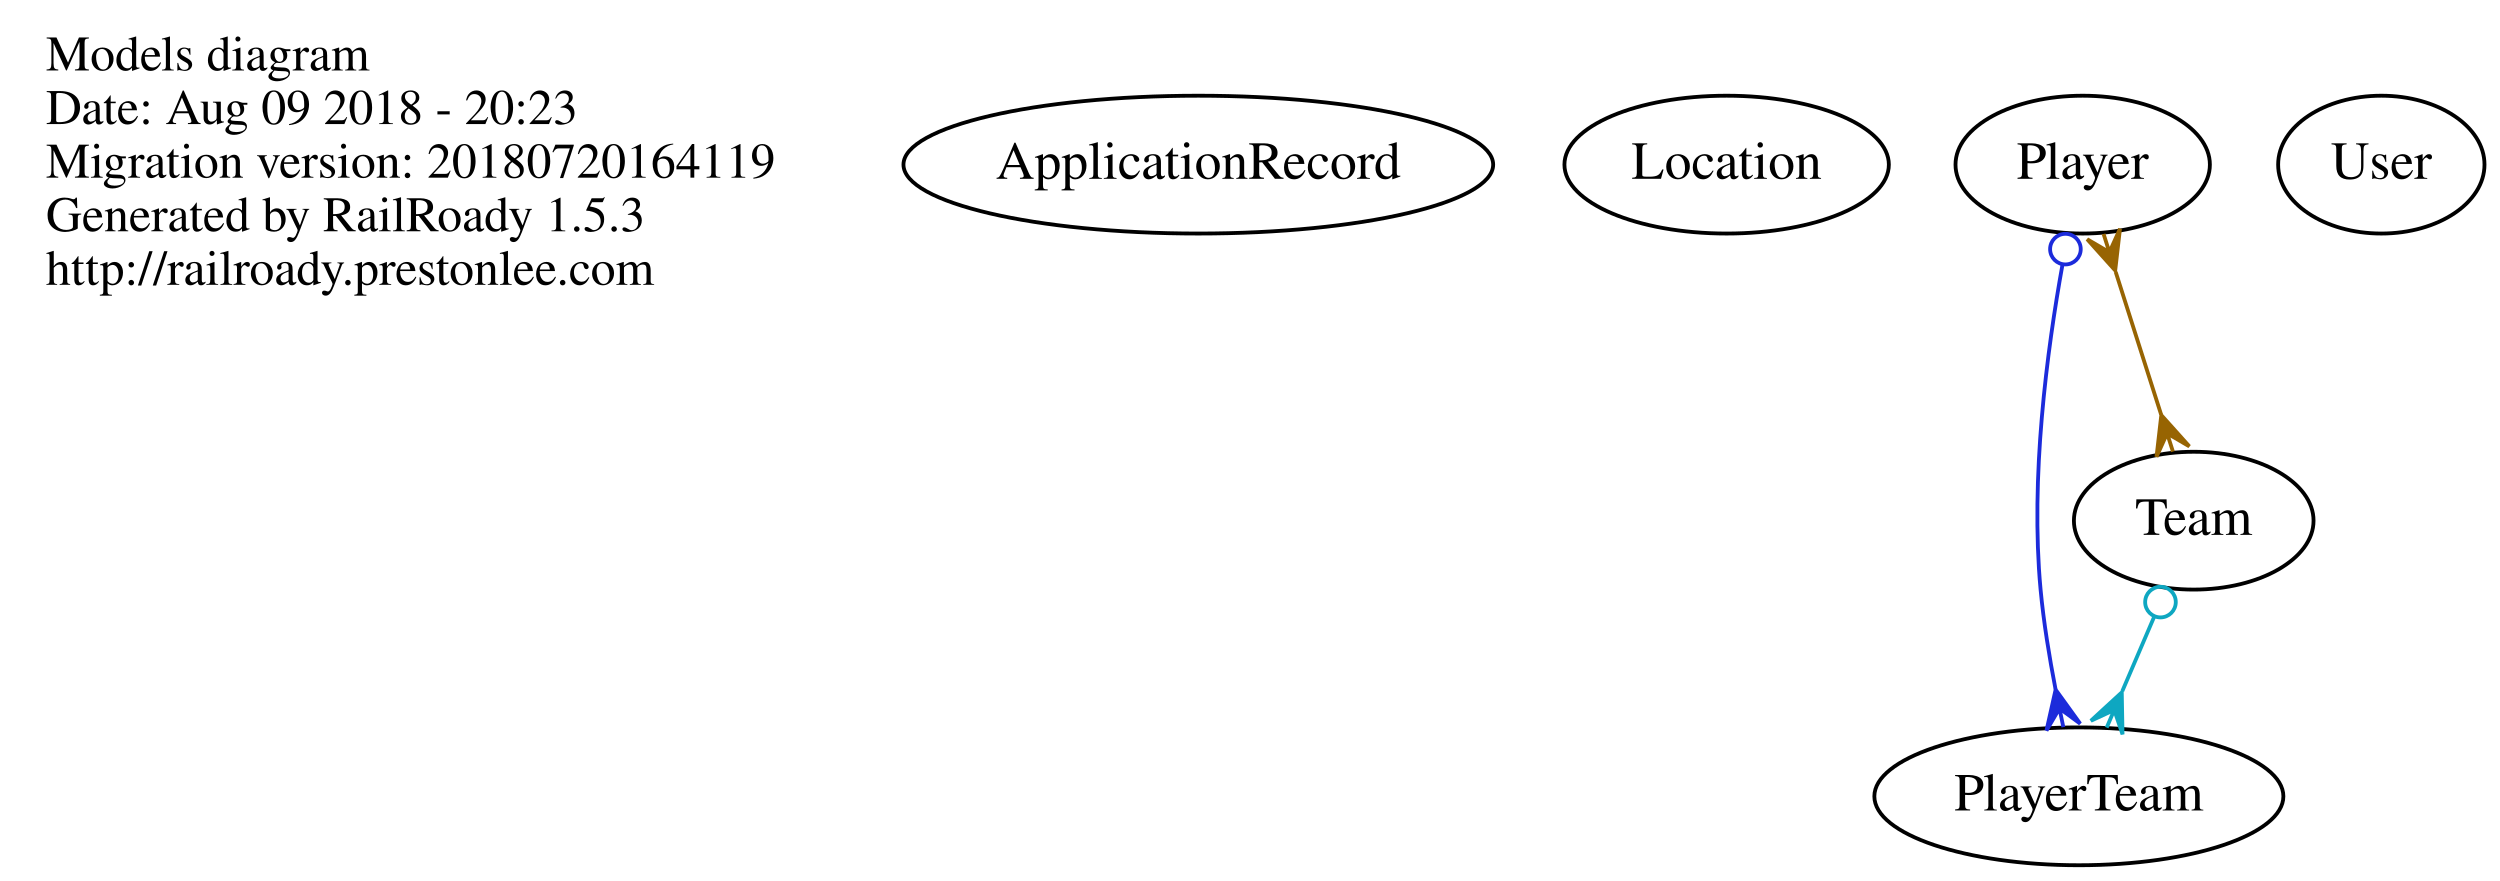
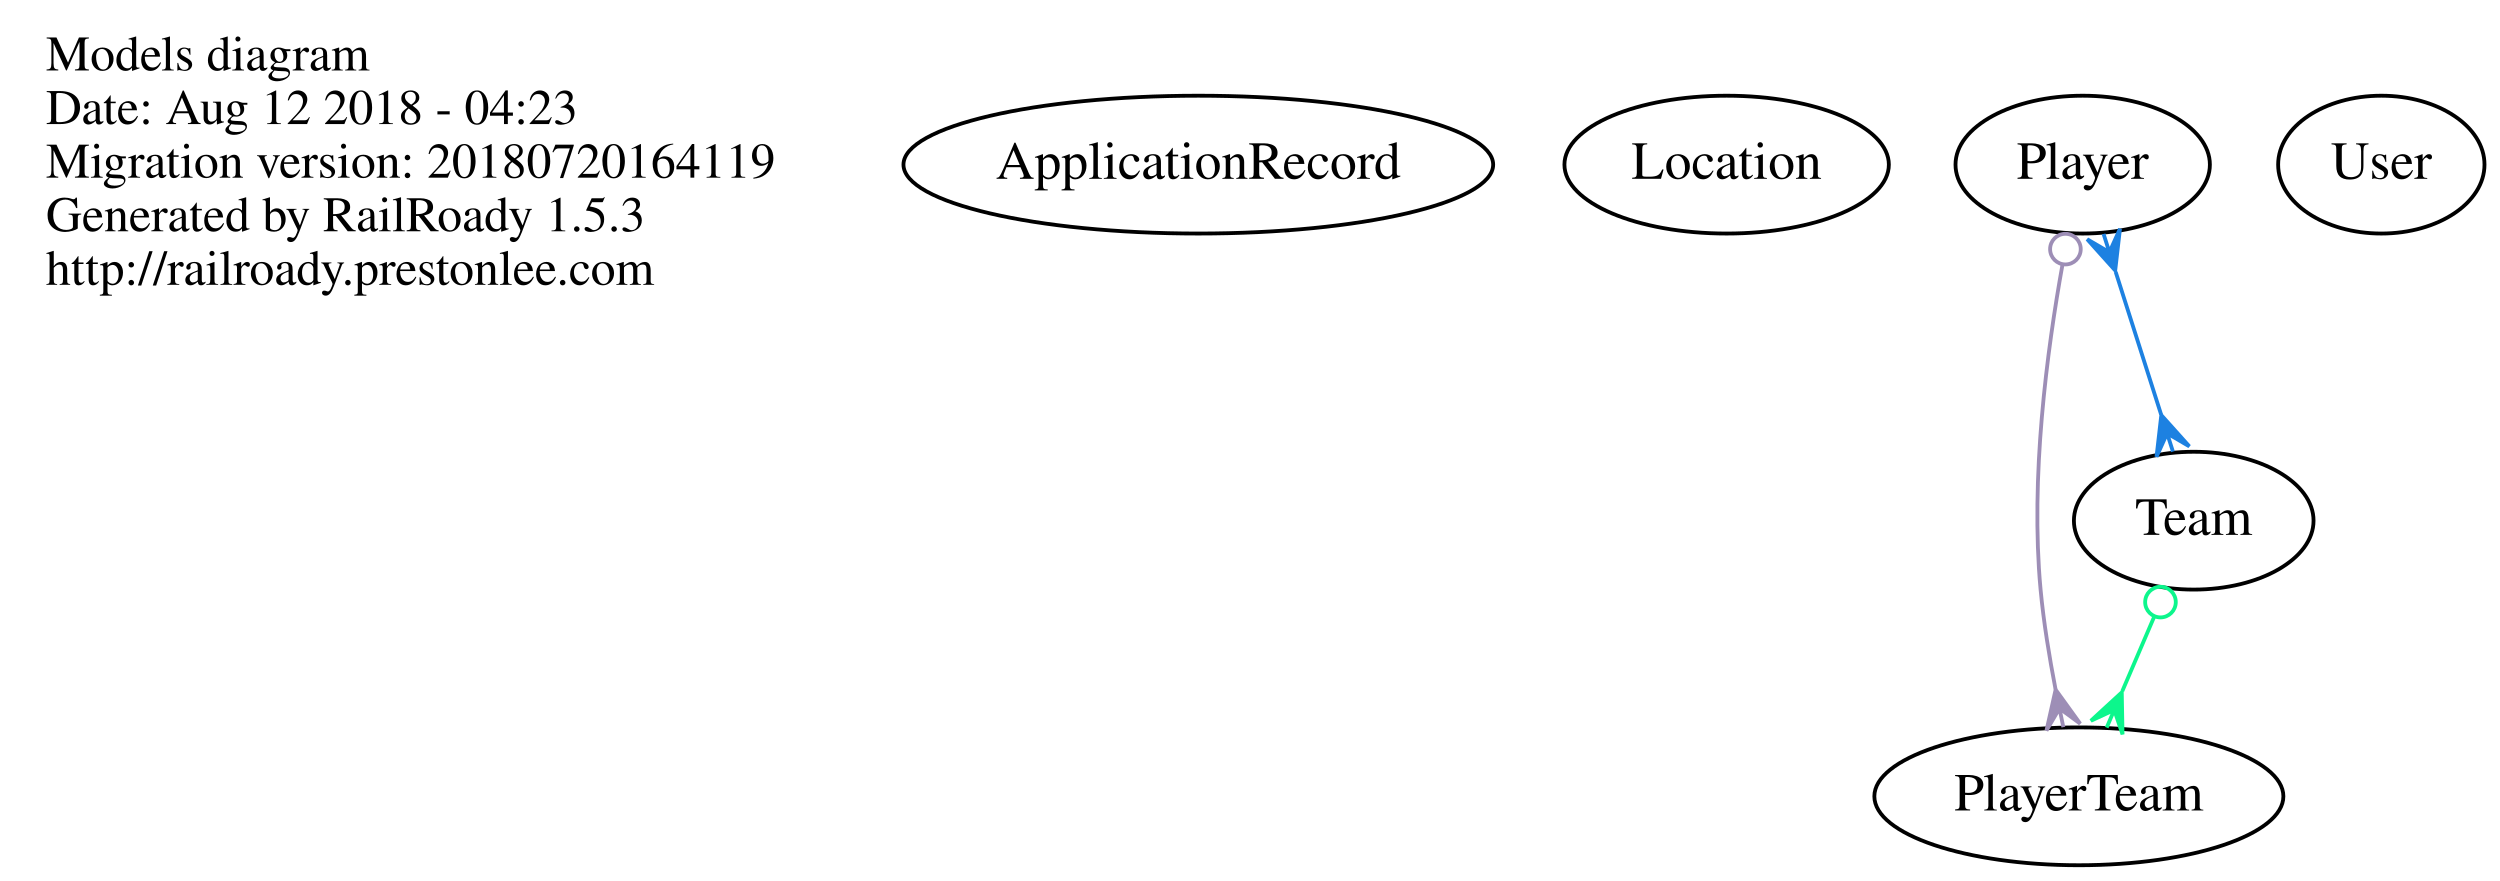
<svg xmlns="http://www.w3.org/2000/svg" width="653pt" height="230pt" viewBox="0.00 0.00 653.00 230.00">
  <g id="graph0" class="graph" transform="scale(1 1) rotate(0) translate(4 226)">
    <polygon fill="none" stroke="none" points="-4,4 -4,-226 649,-226 649,4 -4,4" />
    <g id="node1" class="node">
      <text text-anchor="start" x="8" y="-207.6" font-family="Times,serif" font-size="13.00">Models diagram</text>
-       <text text-anchor="start" x="8" y="-193.6" font-family="Times,serif" font-size="13.00">Date: Aug 09 2018 - 20:23</text>
+       <text text-anchor="start" x="8" y="-193.6" font-family="Times,serif" font-size="13.00">Date: Aug 12 2018 - 04:23</text>
      <text text-anchor="start" x="8" y="-179.6" font-family="Times,serif" font-size="13.00">Migration version: 20180720164119</text>
      <text text-anchor="start" x="8" y="-165.6" font-family="Times,serif" font-size="13.00">Generated by RailRoady 1.5.3</text>
      <text text-anchor="start" x="8" y="-151.6" font-family="Times,serif" font-size="13.00">http://railroady.prestonlee.com</text>
    </g>
    <g id="node2" class="node">
      <ellipse fill="none" stroke="black" cx="309" cy="-183" rx="77.015" ry="18" />
      <text text-anchor="middle" x="309" y="-179.3" font-family="Times,serif" font-size="14.00">ApplicationRecord</text>
    </g>
    <g id="node3" class="node">
      <ellipse fill="none" stroke="black" cx="447" cy="-183" rx="42.37" ry="18" />
      <text text-anchor="middle" x="447" y="-179.3" font-family="Times,serif" font-size="14.00">Location</text>
    </g>
    <g id="node4" class="node">
      <ellipse fill="none" stroke="black" cx="540" cy="-183" rx="33.221" ry="18" />
      <text text-anchor="middle" x="540" y="-179.3" font-family="Times,serif" font-size="14.00">Player</text>
    </g>
    <g id="node5" class="node">
      <ellipse fill="none" stroke="black" cx="539" cy="-18" rx="53.418" ry="18" />
      <text text-anchor="middle" x="539" y="-14.3" font-family="Times,serif" font-size="14.00">PlayerTeam</text>
    </g>
    <g id="edge1" class="edge">
-       <path fill="none" stroke="#1c2bdb" d="M534.725,-156.895C530.701,-134.605 526.275,-101.144 529,-72 529.797,-63.478 531.3,-54.285 532.903,-45.986" />
-       <ellipse fill="none" stroke="#1c2bdb" cx="535.488" cy="-160.928" rx="4" ry="4" />
-       <polygon fill="#1c2bdb" stroke="#1c2bdb" points="532.927,-45.866 539.349,-36.977 533.934,-40.968 534.941,-36.071 534.941,-36.071 534.941,-36.071 533.934,-40.968 530.533,-35.165 532.927,-45.866 532.927,-45.866" />
+       <path fill="none" stroke="#9d8eb6" d="M534.725,-156.895C530.701,-134.605 526.275,-101.144 529,-72 529.797,-63.478 531.3,-54.285 532.903,-45.986" />
+       <ellipse fill="none" stroke="#9d8eb6" cx="535.488" cy="-160.928" rx="4" ry="4" />
+       <polygon fill="#9d8eb6" stroke="#9d8eb6" points="532.927,-45.866 539.349,-36.977 533.934,-40.968 534.941,-36.071 534.941,-36.071 534.941,-36.071 533.934,-40.968 530.533,-35.165 532.927,-45.866 532.927,-45.866" />
    </g>
    <g id="node6" class="node">
      <ellipse fill="none" stroke="black" cx="569" cy="-90" rx="31.297" ry="18" />
      <text text-anchor="middle" x="569" y="-86.3" font-family="Times,serif" font-size="14.00">Team</text>
    </g>
    <g id="edge2" class="edge">
-       <path fill="none" stroke="#976402" d="M548.608,-154.988C552.358,-143.221 556.741,-129.467 560.481,-117.732" />
-       <polygon fill="#976402" stroke="#976402" points="548.491,-155.356 541.167,-163.517 546.973,-160.12 545.455,-164.884 545.455,-164.884 545.455,-164.884 546.973,-160.12 549.742,-166.25 548.491,-155.356 548.491,-155.356" />
-       <polygon fill="#976402" stroke="#976402" points="560.533,-117.568 567.857,-109.406 562.052,-112.804 563.57,-108.04 563.57,-108.04 563.57,-108.04 562.052,-112.804 559.282,-106.673 560.533,-117.568 560.533,-117.568" />
+       <path fill="none" stroke="#1d81e1" d="M548.608,-154.988C552.358,-143.221 556.741,-129.467 560.481,-117.732" />
+       <polygon fill="#1d81e1" stroke="#1d81e1" points="548.491,-155.356 541.167,-163.517 546.973,-160.12 545.455,-164.884 545.455,-164.884 545.455,-164.884 546.973,-160.12 549.742,-166.25 548.491,-155.356 548.491,-155.356" />
+       <polygon fill="#1d81e1" stroke="#1d81e1" points="560.533,-117.568 567.857,-109.406 562.052,-112.804 563.57,-108.04 563.57,-108.04 563.57,-108.04 562.052,-112.804 559.282,-106.673 560.533,-117.568 560.533,-117.568" />
    </g>
    <g id="edge3" class="edge">
-       <path fill="none" stroke="#0ea7c1" d="M558.619,-64.778C555.947,-58.544 553.059,-51.805 550.341,-45.463" />
-       <ellipse fill="none" stroke="#0ea7c1" cx="560.315" cy="-68.734" rx="4" ry="4" />
-       <polygon fill="#0ea7c1" stroke="#0ea7c1" points="550.206,-45.148 550.403,-34.184 548.237,-40.552 546.267,-35.956 546.267,-35.956 546.267,-35.956 548.237,-40.552 542.131,-37.729 550.206,-45.148 550.206,-45.148" />
+       <path fill="none" stroke="#0cf68c" d="M558.619,-64.778C555.947,-58.544 553.059,-51.805 550.341,-45.463" />
+       <ellipse fill="none" stroke="#0cf68c" cx="560.315" cy="-68.734" rx="4" ry="4" />
+       <polygon fill="#0cf68c" stroke="#0cf68c" points="550.206,-45.148 550.403,-34.184 548.237,-40.552 546.267,-35.956 546.267,-35.956 546.267,-35.956 548.237,-40.552 542.131,-37.729 550.206,-45.148 550.206,-45.148" />
    </g>
    <g id="node7" class="node">
      <ellipse fill="none" stroke="black" cx="618" cy="-183" rx="26.949" ry="18" />
      <text text-anchor="middle" x="618" y="-179.3" font-family="Times,serif" font-size="14.00">User</text>
    </g>
  </g>
</svg>
